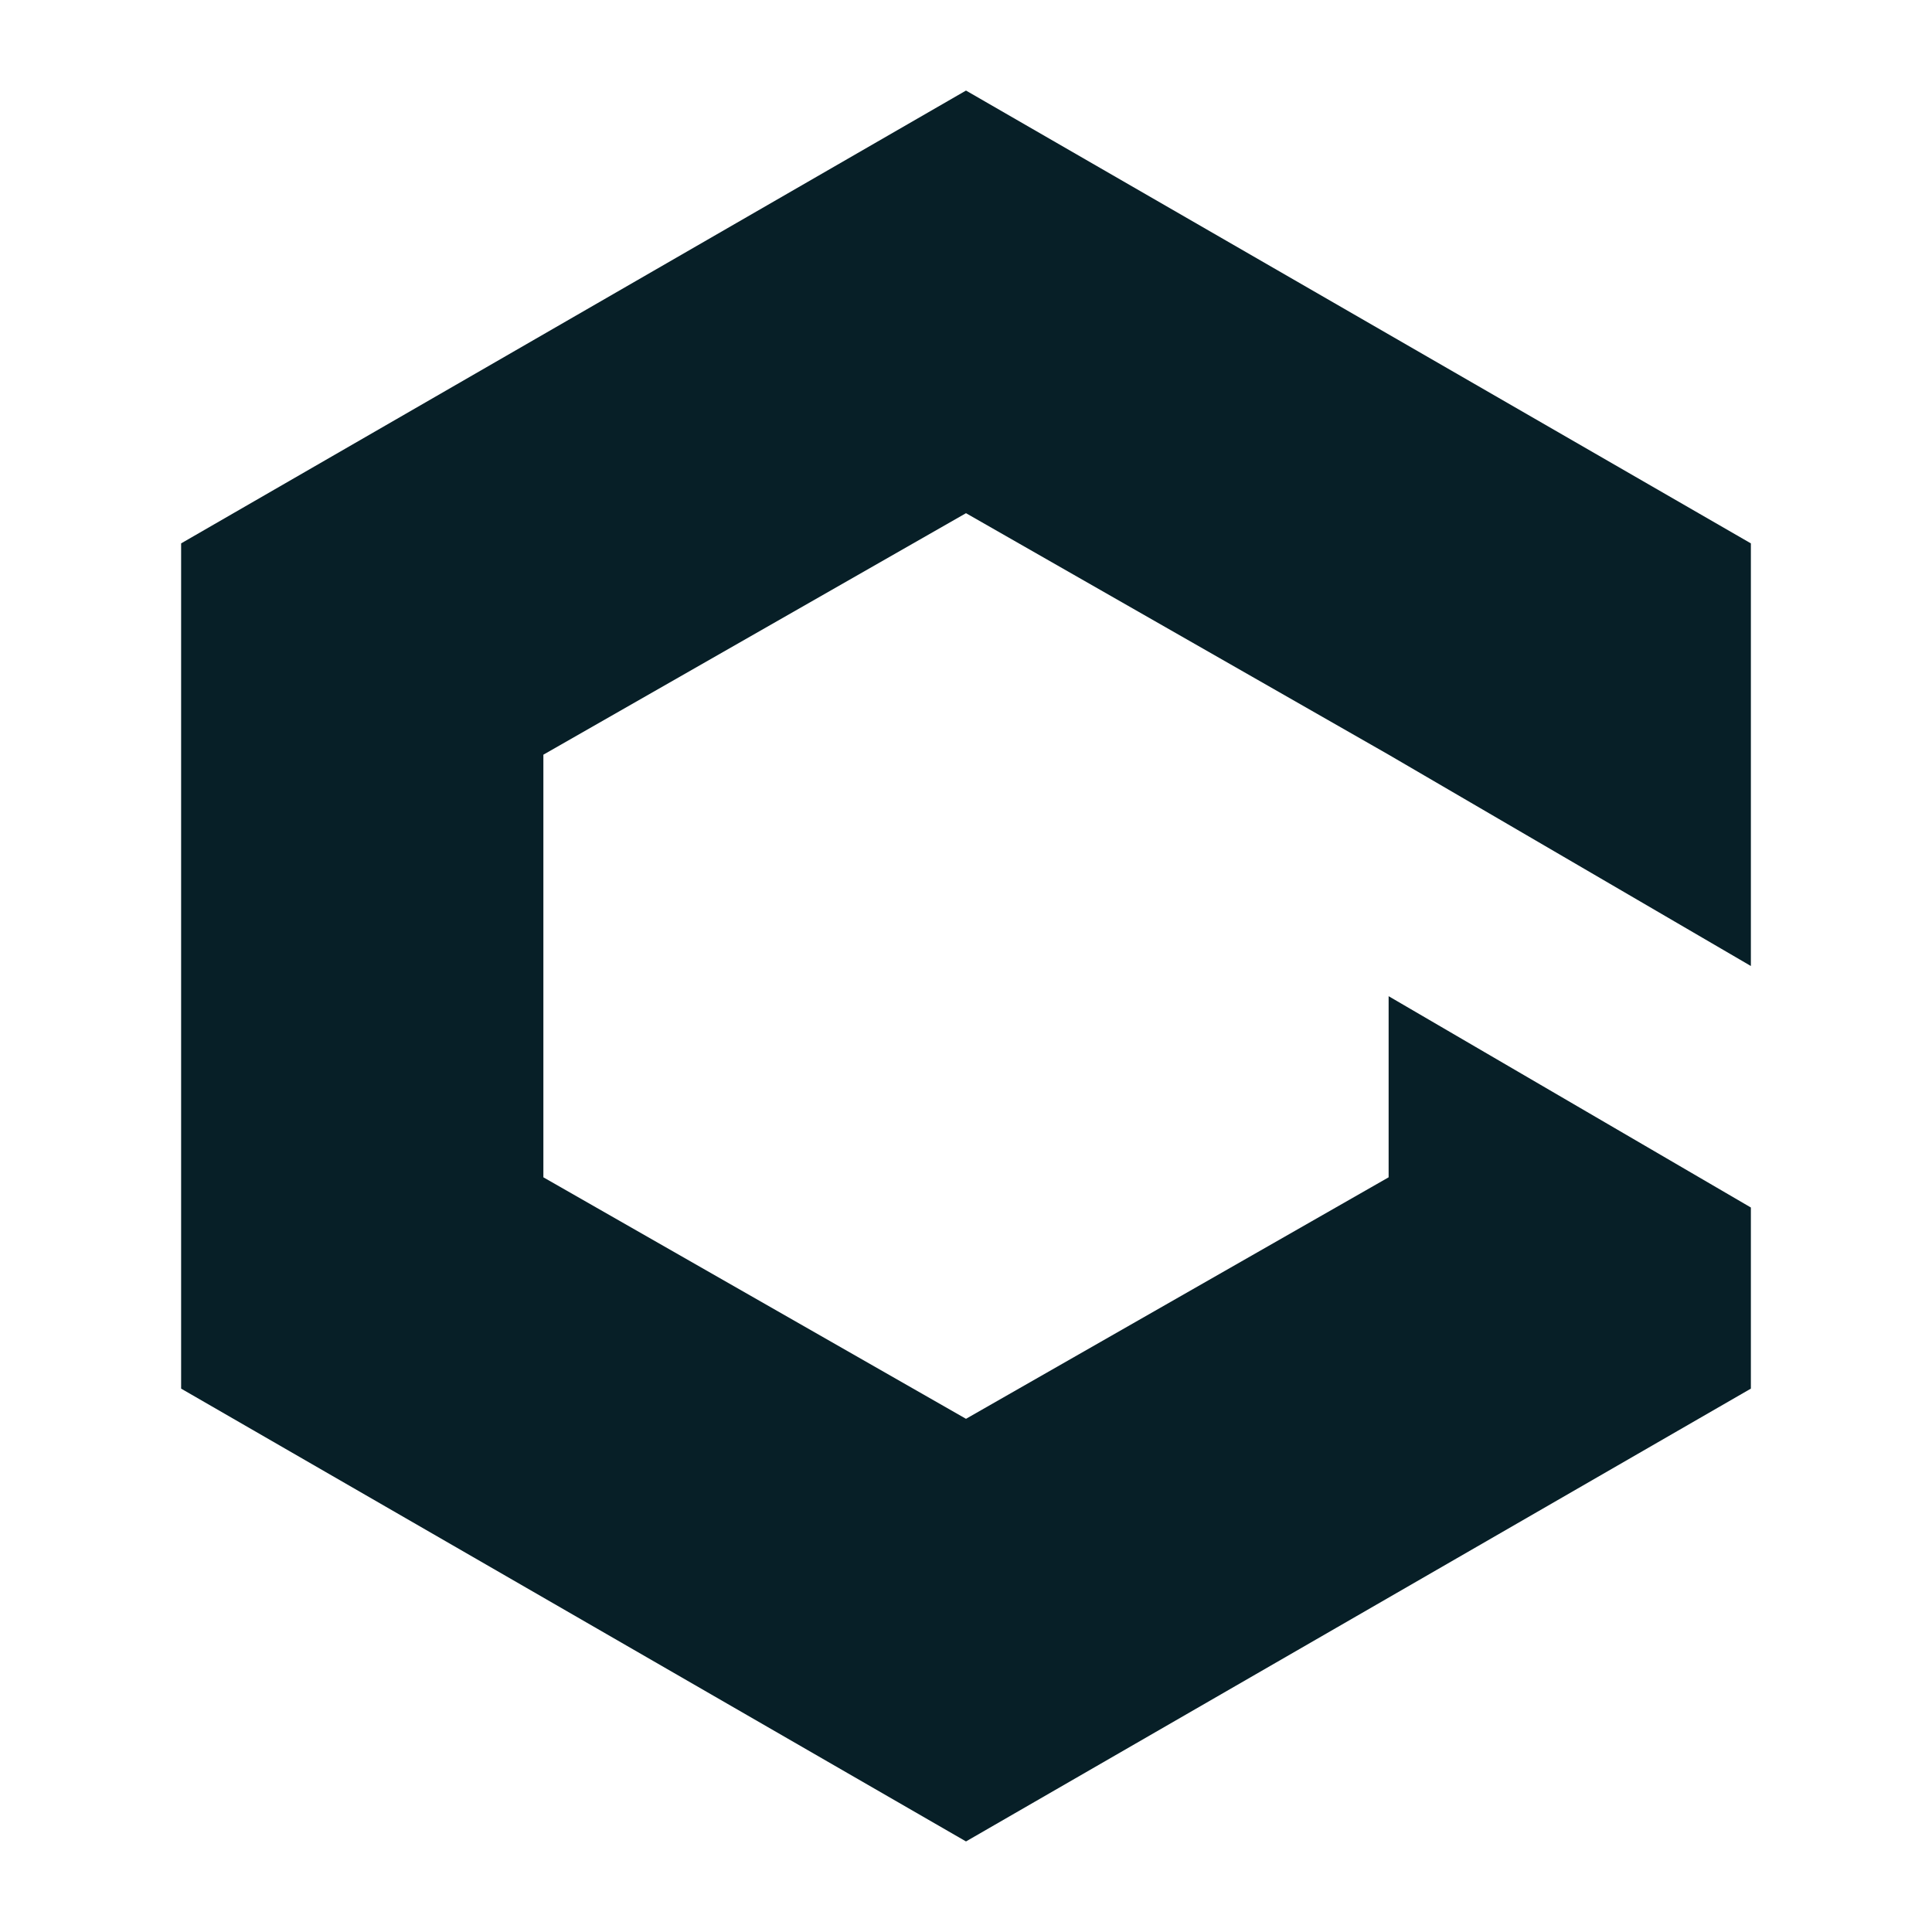
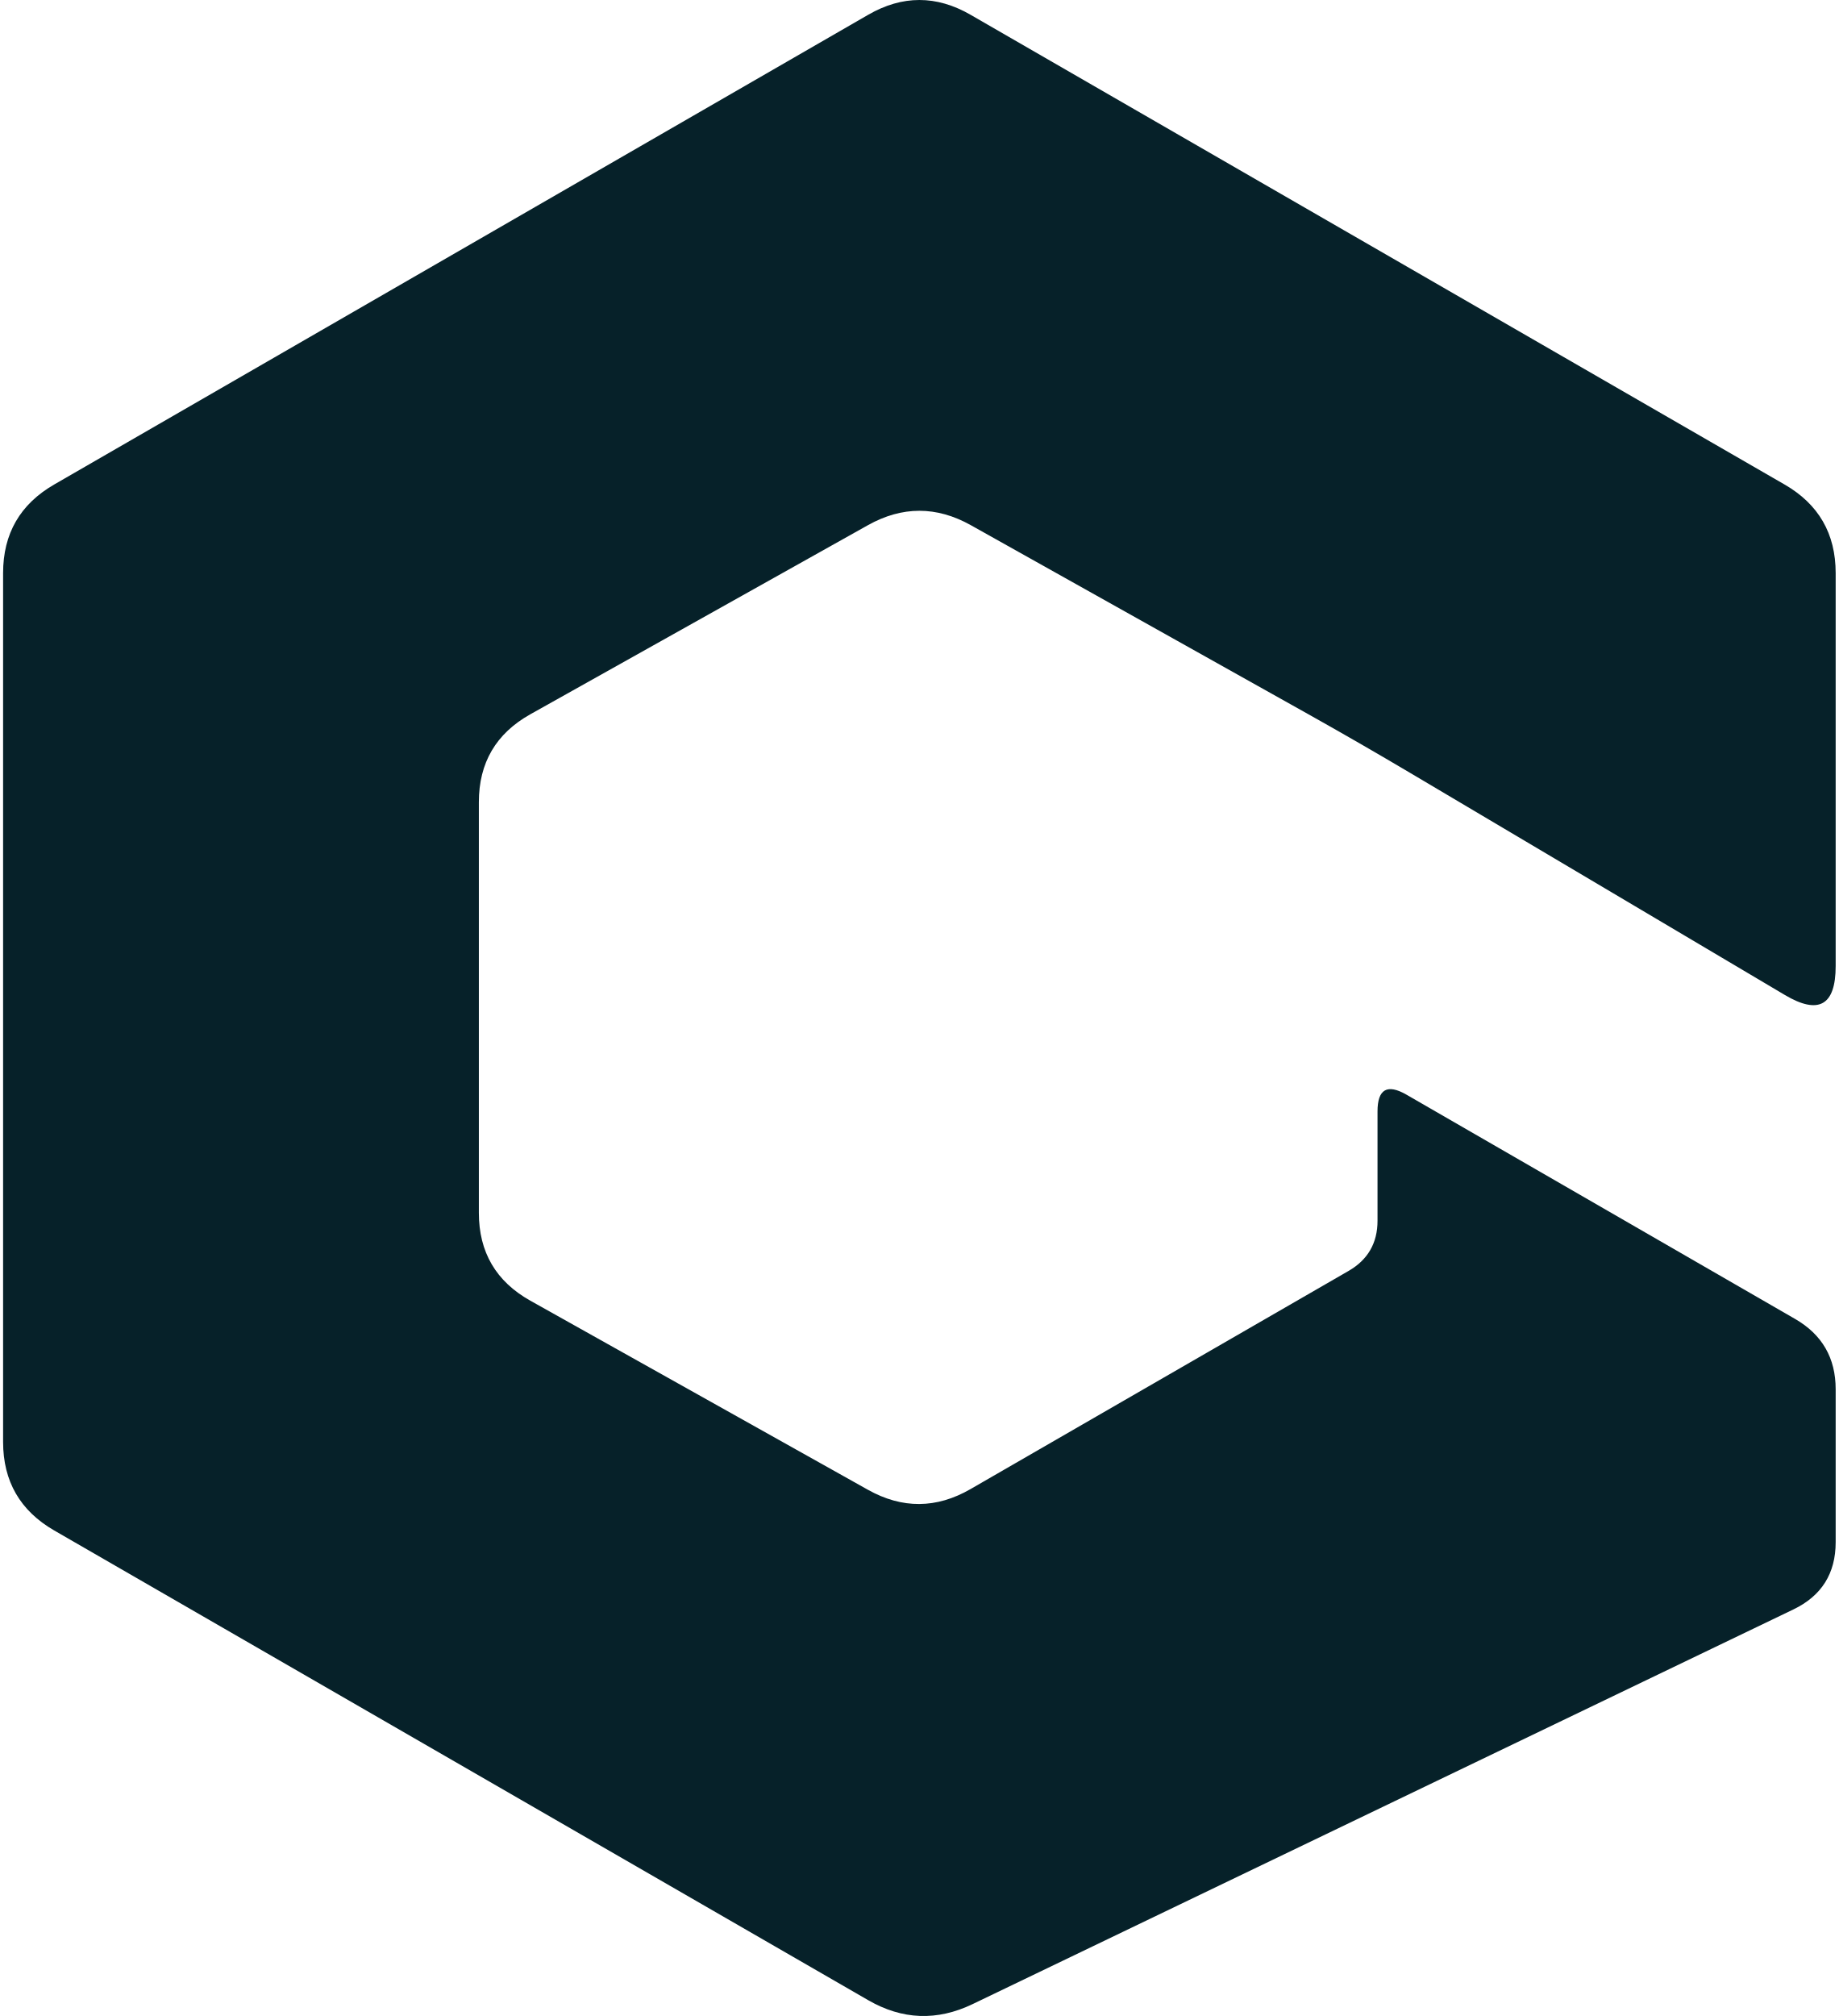
- <svg xmlns="http://www.w3.org/2000/svg" width="64" height="64" viewBox="0 0 64 64" fill="#071F27" role="img" aria-labelledby="title">
-   <path d="M58 32V18L32 3L6 18V46L32 61L58 46V40L46 33V39L32 47L18 39V25L32 17L46 25Z" />
+ <svg xmlns="http://www.w3.org/2000/svg" width="104" height="114" viewBox="12 6.837 104 114.385" role="img" aria-labelledby="t">
+   <path d="M61.098,7.674 Q64,6 66.902,7.674 L113.098,34.326 Q116,36 116,39.35 L116,61.65 Q116,65 113.118,63.292 L91.882,50.708 Q89,49 86.077,47.363 L66.923,36.637 Q64,35 61.077,36.637 L41.923,47.363 Q39,49 39,52.35 L39,75.65 Q39,79 41.923,80.637 L61.077,91.363 Q64,93 66.902,91.326 L88.354,78.949 Q90,78 90,76.1 L90,69.9 Q90,68 91.646,68.949 L113.696,81.671 Q116,83 116,85.66 L116,94.34 Q116,97 113.603,98.153 L67.019,120.548 Q64,122 61.098,120.326 L14.902,93.674 Q12,92 12,88.65 L12,39.35 Q12,36 14.902,34.326 L61.098,7.674 Z" fill="#062129" />
</svg>
